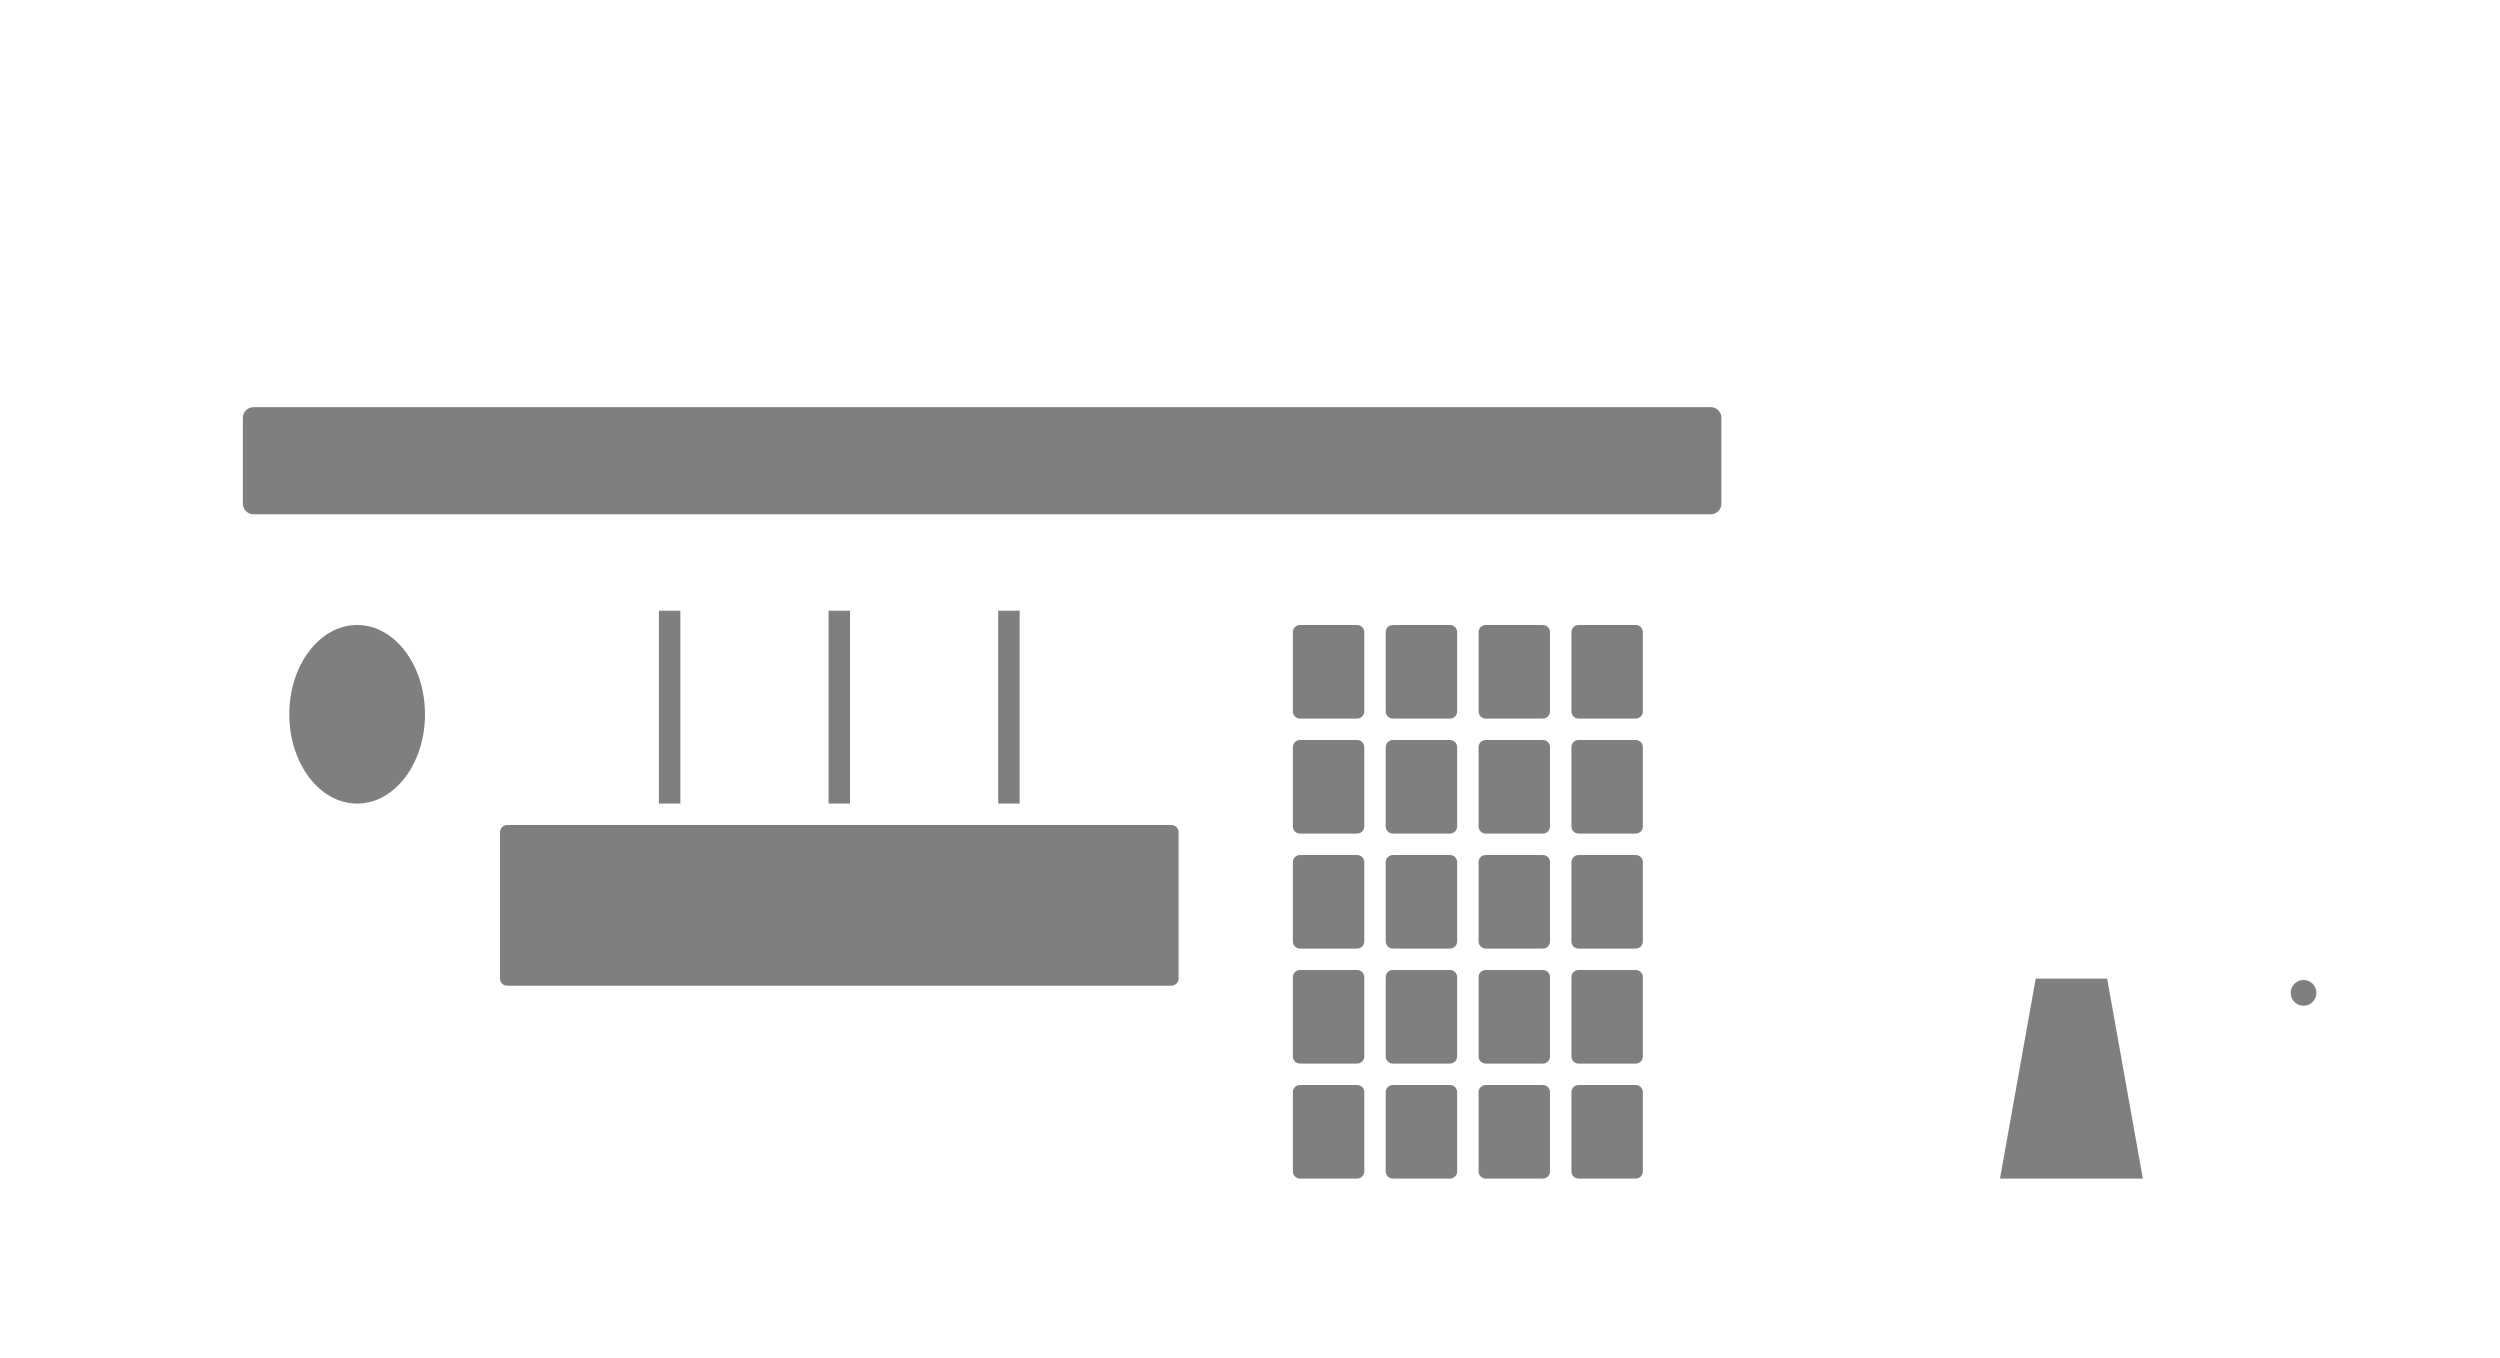
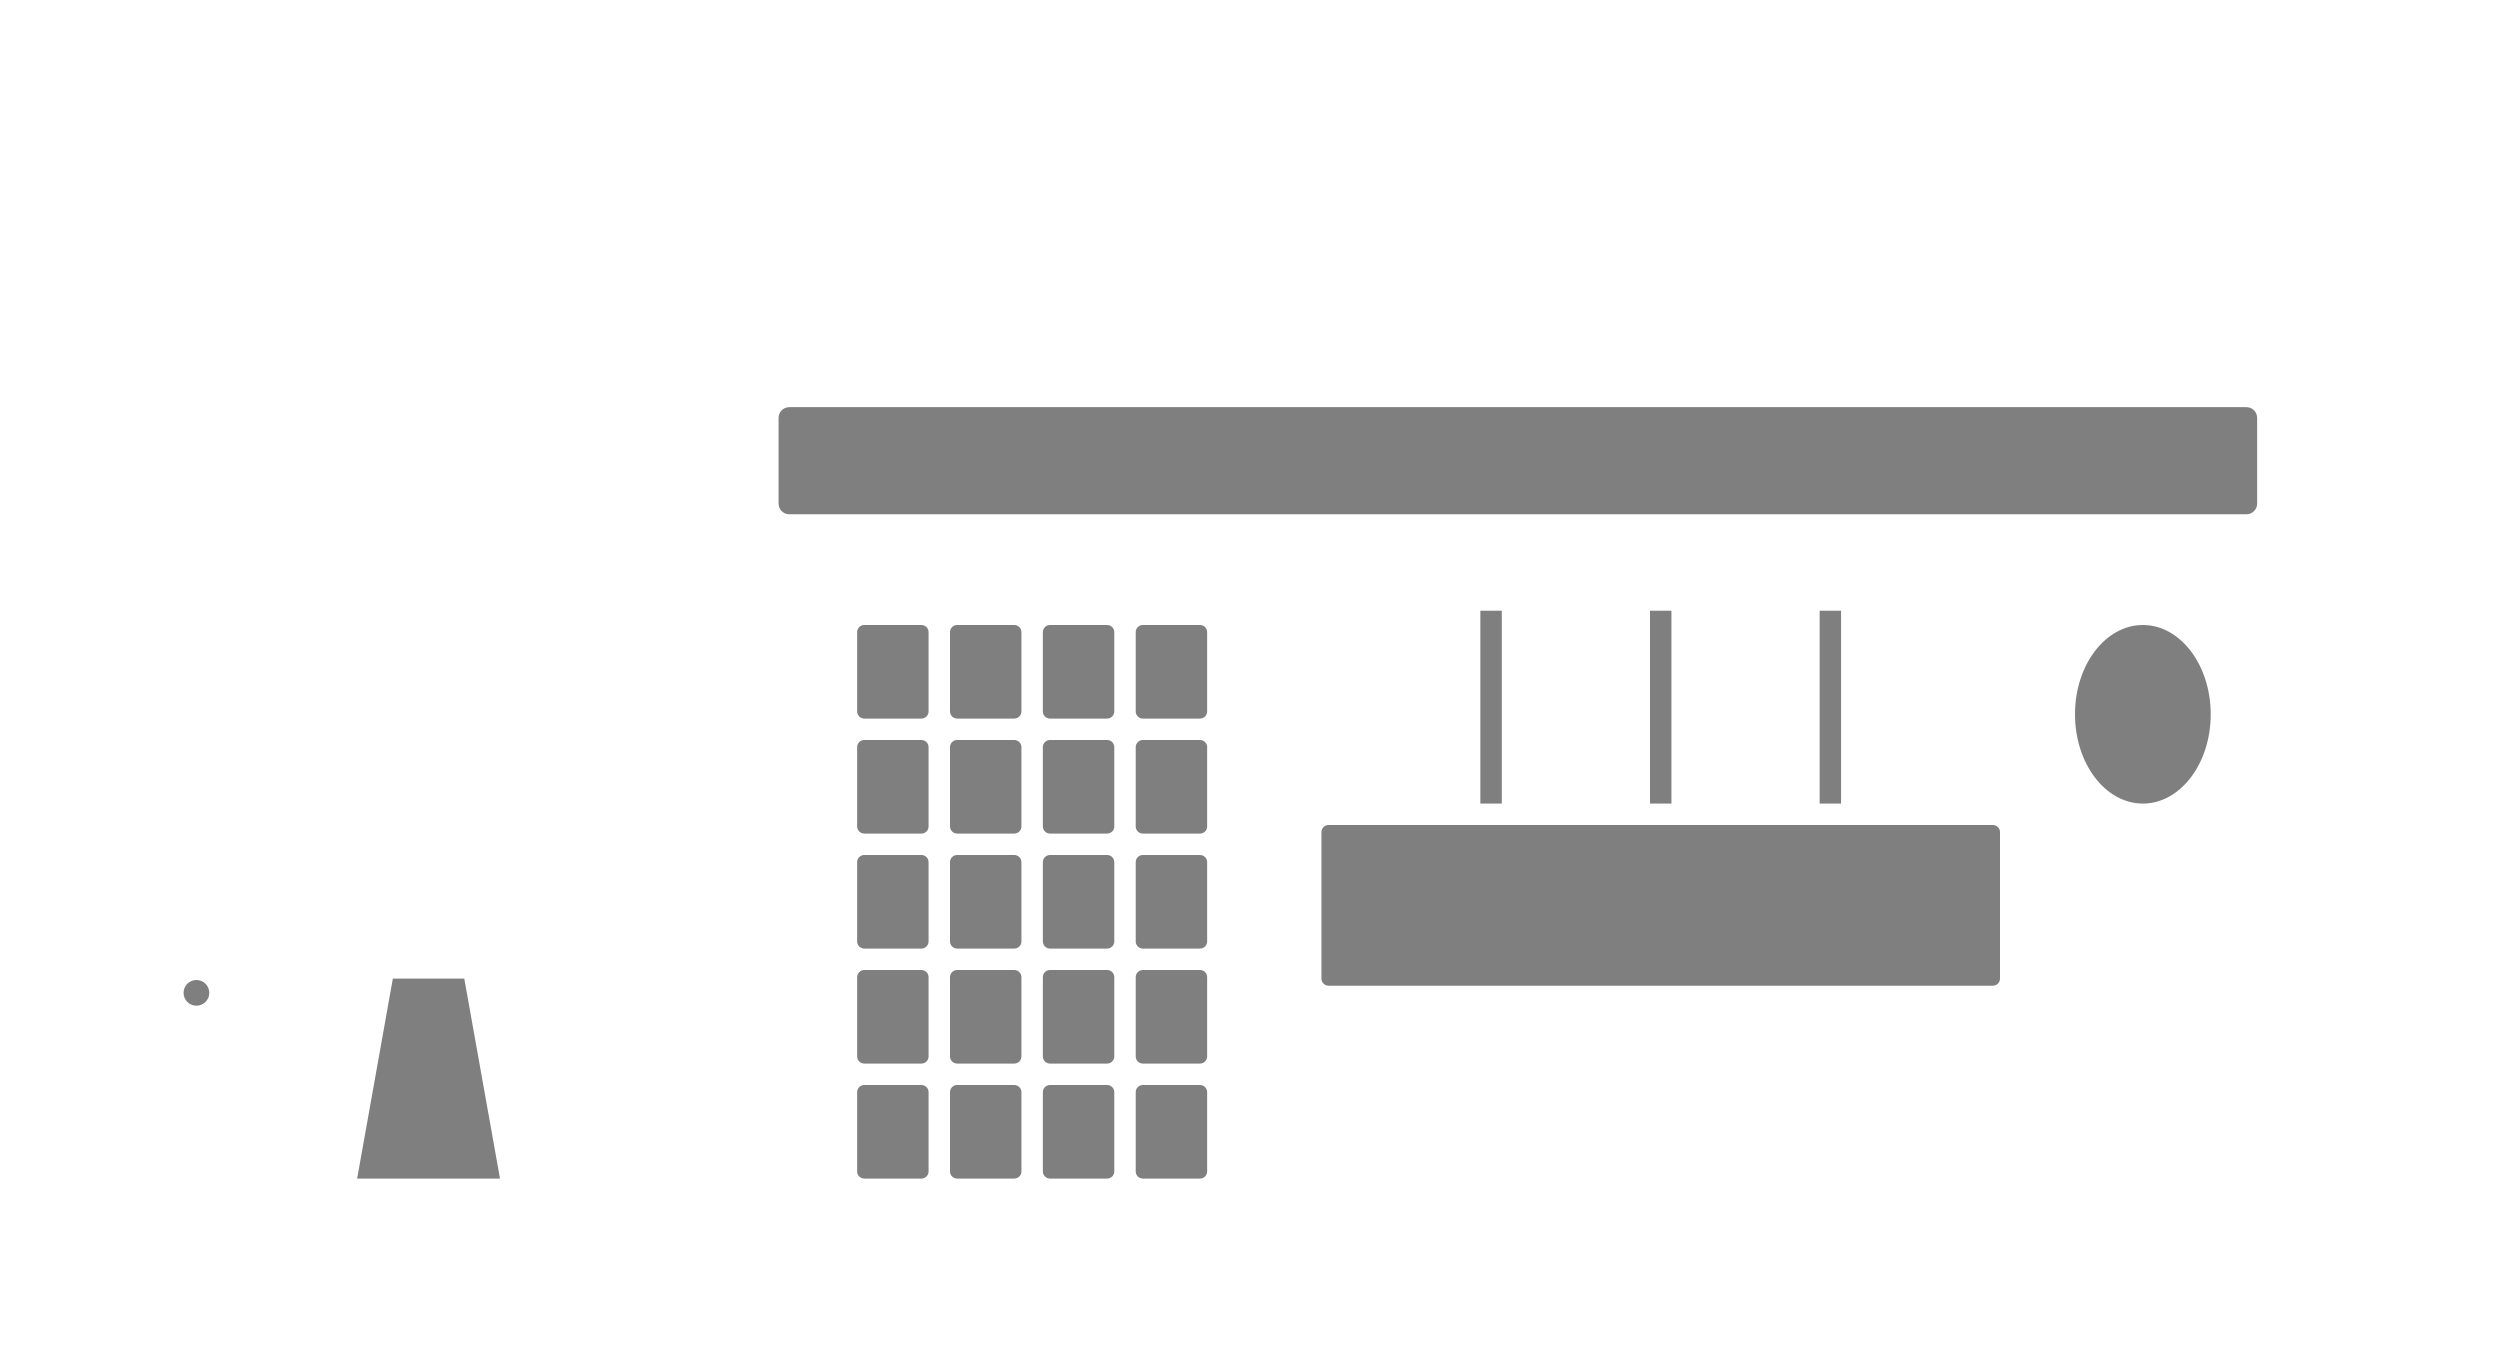
<svg xmlns="http://www.w3.org/2000/svg" viewBox="0 0 700 380" width="700" height="380" fill="#000">
-   <g fill-opacity="0.5">
-     <rect x="68" y="114" width="414" height="30" rx="3" />
-     <ellipse cx="100" cy="200" rx="19" ry="25" />
-     <rect x="184.5" y="171" width="6" height="54" />
-     <rect x="232" y="171" width="6" height="54" />
-     <rect x="279.5" y="171" width="6" height="54" />
-     <rect x="140" y="231" width="190" height="45" rx="2" />
-     <rect x="362.0" y="175.0" width="20.0" height="26.2" rx="2" />
-     <rect x="362.0" y="207.2" width="20.0" height="26.2" rx="2" />
-     <rect x="362.0" y="239.4" width="20.0" height="26.2" rx="2" />
-     <rect x="362.0" y="271.6" width="20.0" height="26.2" rx="2" />
-     <rect x="362.0" y="303.8" width="20.0" height="26.2" rx="2" />
-     <rect x="388.0" y="175.0" width="20.0" height="26.2" rx="2" />
-     <rect x="388.0" y="207.2" width="20.0" height="26.2" rx="2" />
-     <rect x="388.0" y="239.4" width="20.0" height="26.2" rx="2" />
-     <rect x="388.0" y="271.6" width="20.0" height="26.2" rx="2" />
-     <rect x="388.0" y="303.8" width="20.0" height="26.2" rx="2" />
-     <rect x="414.0" y="175.0" width="20.0" height="26.2" rx="2" />
-     <rect x="414.0" y="207.2" width="20.0" height="26.2" rx="2" />
-     <rect x="414.0" y="239.4" width="20.0" height="26.2" rx="2" />
-     <rect x="414.0" y="271.6" width="20.0" height="26.2" rx="2" />
-     <rect x="414.0" y="303.8" width="20.0" height="26.2" rx="2" />
-     <rect x="440.0" y="175.0" width="20.0" height="26.2" rx="2" />
-     <rect x="440.0" y="207.2" width="20.0" height="26.2" rx="2" />
-     <rect x="440.0" y="239.4" width="20.0" height="26.2" rx="2" />
-     <rect x="440.0" y="271.6" width="20.0" height="26.2" rx="2" />
-     <rect x="440.0" y="303.8" width="20.0" height="26.2" rx="2" />
-     <path d="M560,330 L570,274 L590,274 L600,330 Z" />
-     <circle cx="645" cy="278" r="3.6" />
+   <g transform="translate(700,0) scale(-1,1)">
+     <g fill-opacity="0.5">
+       <rect x="68" y="114" width="414" height="30" rx="3" />
+       <ellipse cx="100" cy="200" rx="19" ry="25" />
+       <rect x="184.5" y="171" width="6" height="54" />
+       <rect x="232" y="171" width="6" height="54" />
+       <rect x="279.5" y="171" width="6" height="54" />
+       <rect x="140" y="231" width="190" height="45" rx="2" />
+       <rect x="362.0" y="175.0" width="20.0" height="26.2" rx="2" />
+       <rect x="362.0" y="207.2" width="20.0" height="26.2" rx="2" />
+       <rect x="362.0" y="239.4" width="20.0" height="26.2" rx="2" />
+       <rect x="362.0" y="271.6" width="20.0" height="26.2" rx="2" />
+       <rect x="362.0" y="303.8" width="20.0" height="26.2" rx="2" />
+       <rect x="388.0" y="175.0" width="20.0" height="26.2" rx="2" />
+       <rect x="388.0" y="207.2" width="20.0" height="26.2" rx="2" />
+       <rect x="388.0" y="239.4" width="20.0" height="26.2" rx="2" />
+       <rect x="388.0" y="271.6" width="20.0" height="26.2" rx="2" />
+       <rect x="388.0" y="303.8" width="20.0" height="26.2" rx="2" />
+       <rect x="414.0" y="175.0" width="20.0" height="26.2" rx="2" />
+       <rect x="414.0" y="207.2" width="20.0" height="26.2" rx="2" />
+       <rect x="414.0" y="239.4" width="20.0" height="26.2" rx="2" />
+       <rect x="414.0" y="271.6" width="20.0" height="26.2" rx="2" />
+       <rect x="414.0" y="303.8" width="20.0" height="26.2" rx="2" />
+       <rect x="440.0" y="175.0" width="20.0" height="26.2" rx="2" />
+       <rect x="440.0" y="207.2" width="20.0" height="26.2" rx="2" />
+       <rect x="440.0" y="239.4" width="20.0" height="26.2" rx="2" />
+       <rect x="440.0" y="271.6" width="20.0" height="26.2" rx="2" />
+       <rect x="440.0" y="303.8" width="20.0" height="26.2" rx="2" />
+       <path d="M560,330 L570,274 L590,274 L600,330 Z" />
+       <circle cx="645" cy="278" r="3.6" />
+     </g>
  </g>
</svg>
